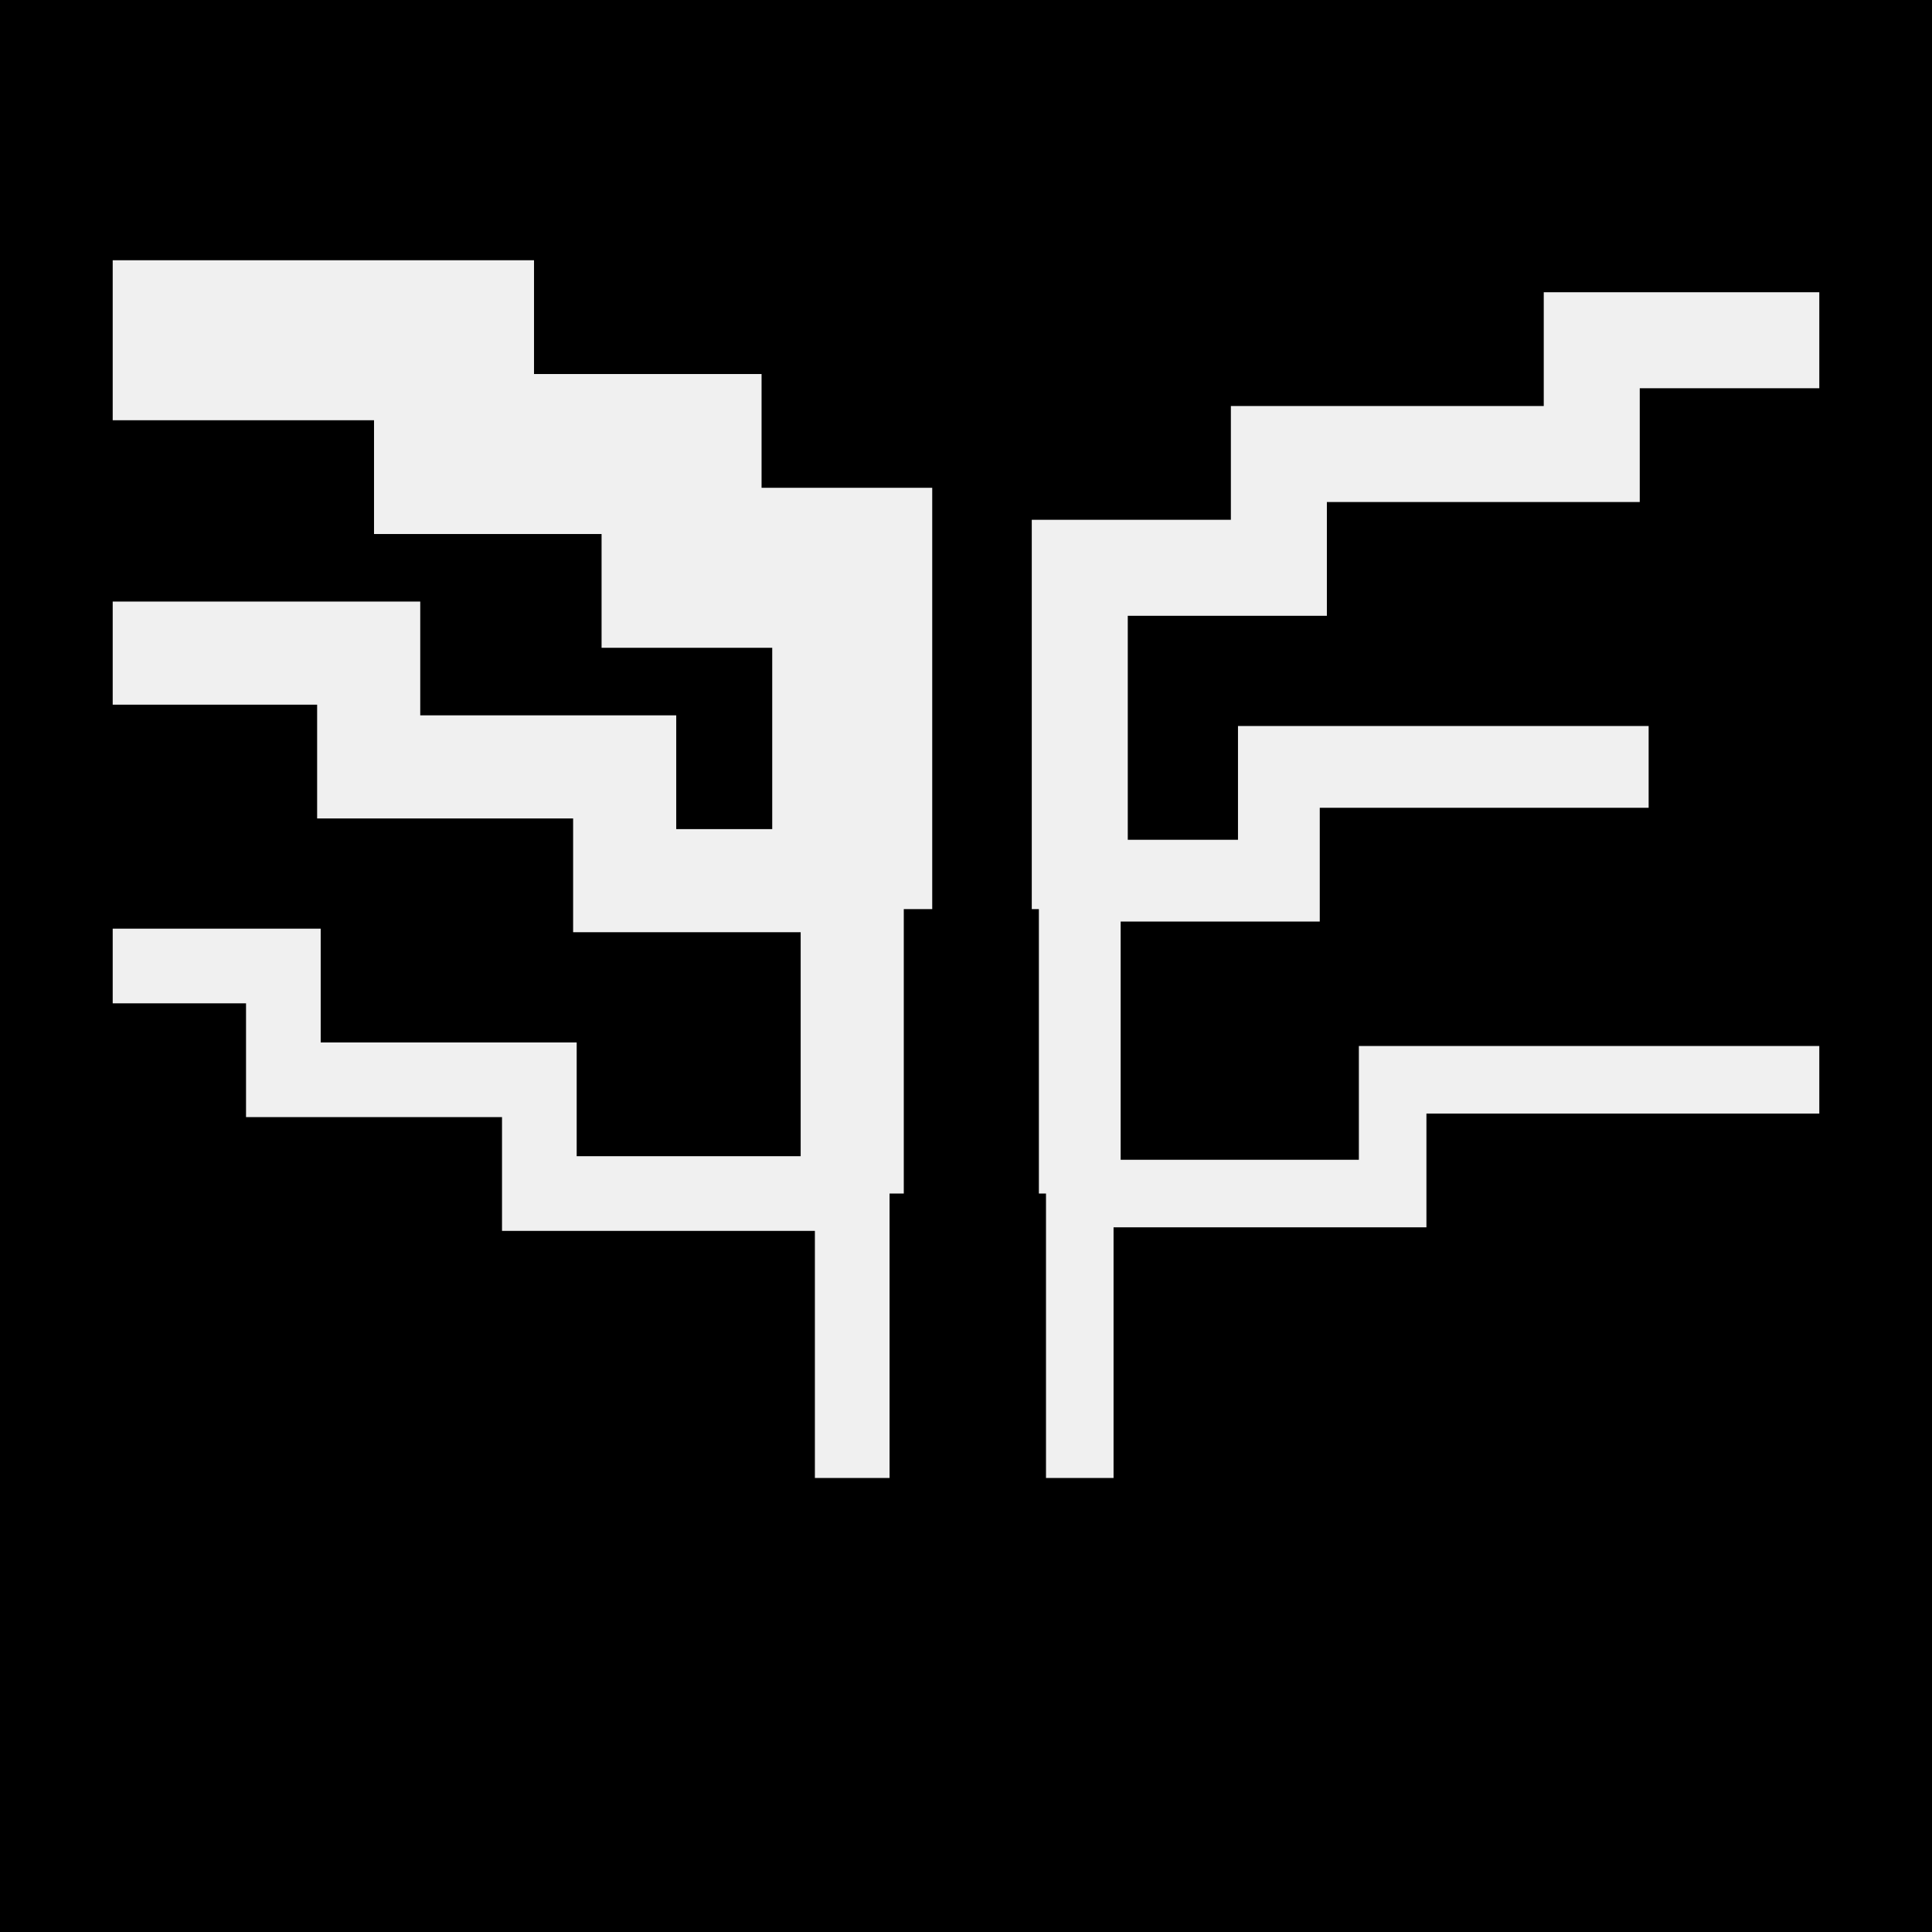
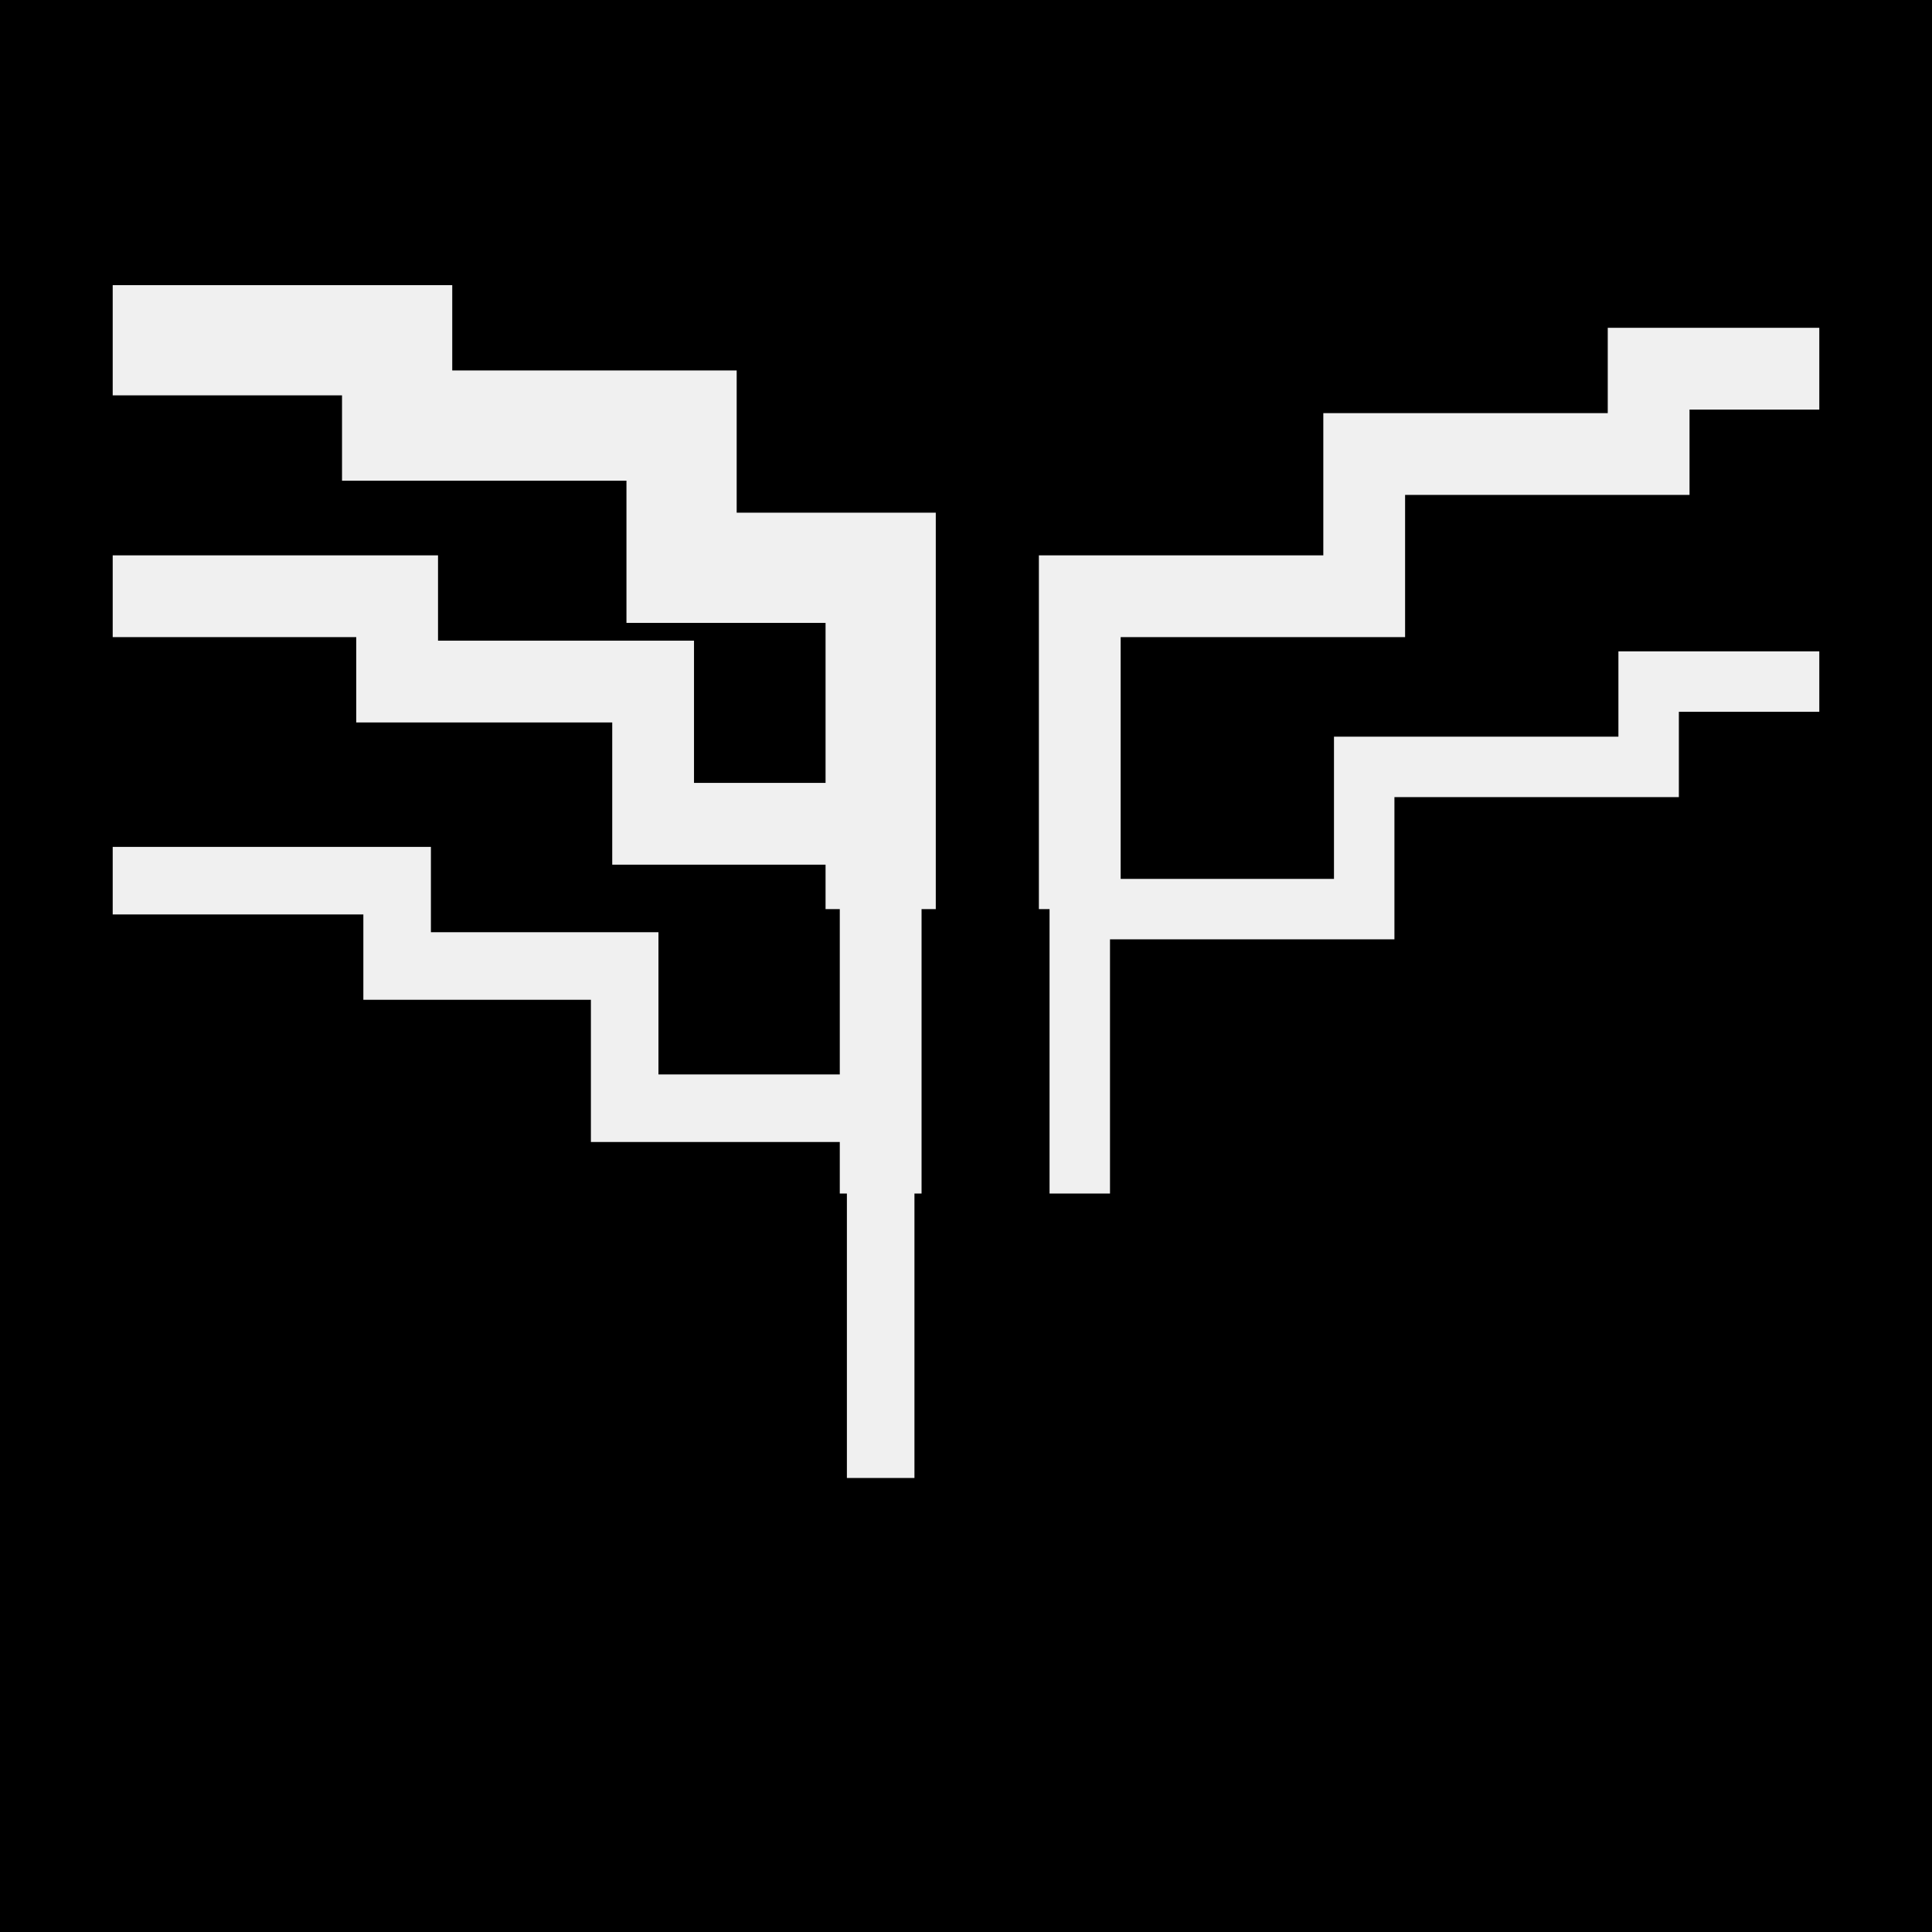
<svg xmlns="http://www.w3.org/2000/svg" viewBox="0 0 240 240" preserveAspectRatio="xMidYMid meet">
  <defs>
    <mask id="cut" maskUnits="userSpaceOnUse" x="0" y="0" width="240" height="240" style="mask-type:luminance">
      <rect width="240" height="240" fill="#fff" />
      <g transform="translate(14 14) scale(0.883333)">
-         <path d="M0 32H48V48H80V64H104V112" fill="none" stroke="#000" stroke-width="22.5" stroke-linejoin="miter" stroke-linecap="butt" />
-         <path d="M0 76H36V92H72V108H104V152" fill="none" stroke="#000" stroke-width="14.5" stroke-linejoin="miter" stroke-linecap="butt" />
-         <path d="M0 120H24V136H60V152H104V192" fill="none" stroke="#000" stroke-width="10.5" stroke-linejoin="miter" stroke-linecap="butt" />
-         <path d="M136 112V64H164V48H208V32H240" fill="none" stroke="#000" stroke-width="13.5" stroke-linejoin="miter" stroke-linecap="butt" />
-         <path d="M136 152V108H164V92H216" fill="none" stroke="#000" stroke-width="11.5" stroke-linejoin="miter" stroke-linecap="butt" />
-         <path d="M136 192V152H180V136H240" fill="none" stroke="#000" stroke-width="9.5" stroke-linejoin="miter" stroke-linecap="butt" />
+         <path d="M0 32H40V44H80V64H108V112" fill="none" stroke="#000" stroke-width="15.5" stroke-linejoin="miter" stroke-linecap="butt" />
+         <path d="M0 68H40V80H76V100H108V152" fill="none" stroke="#000" stroke-width="11.5" stroke-linejoin="miter" stroke-linecap="butt" />
+         <path d="M0 108H40V120H72V140H108V192" fill="none" stroke="#000" stroke-width="9.5" stroke-linejoin="miter" stroke-linecap="butt" />
+         <path d="M136 112V68H176V48H216V36H240" fill="none" stroke="#000" stroke-width="11.5" stroke-linejoin="miter" stroke-linecap="butt" />
+         <path d="M136 152V112H176V92H216V80H240" fill="none" stroke="#000" stroke-width="8.5" stroke-linejoin="miter" stroke-linecap="butt" />
      </g>
    </mask>
  </defs>
  <rect width="240" height="240" fill="currentColor" mask="url(#cut)" />
</svg>
